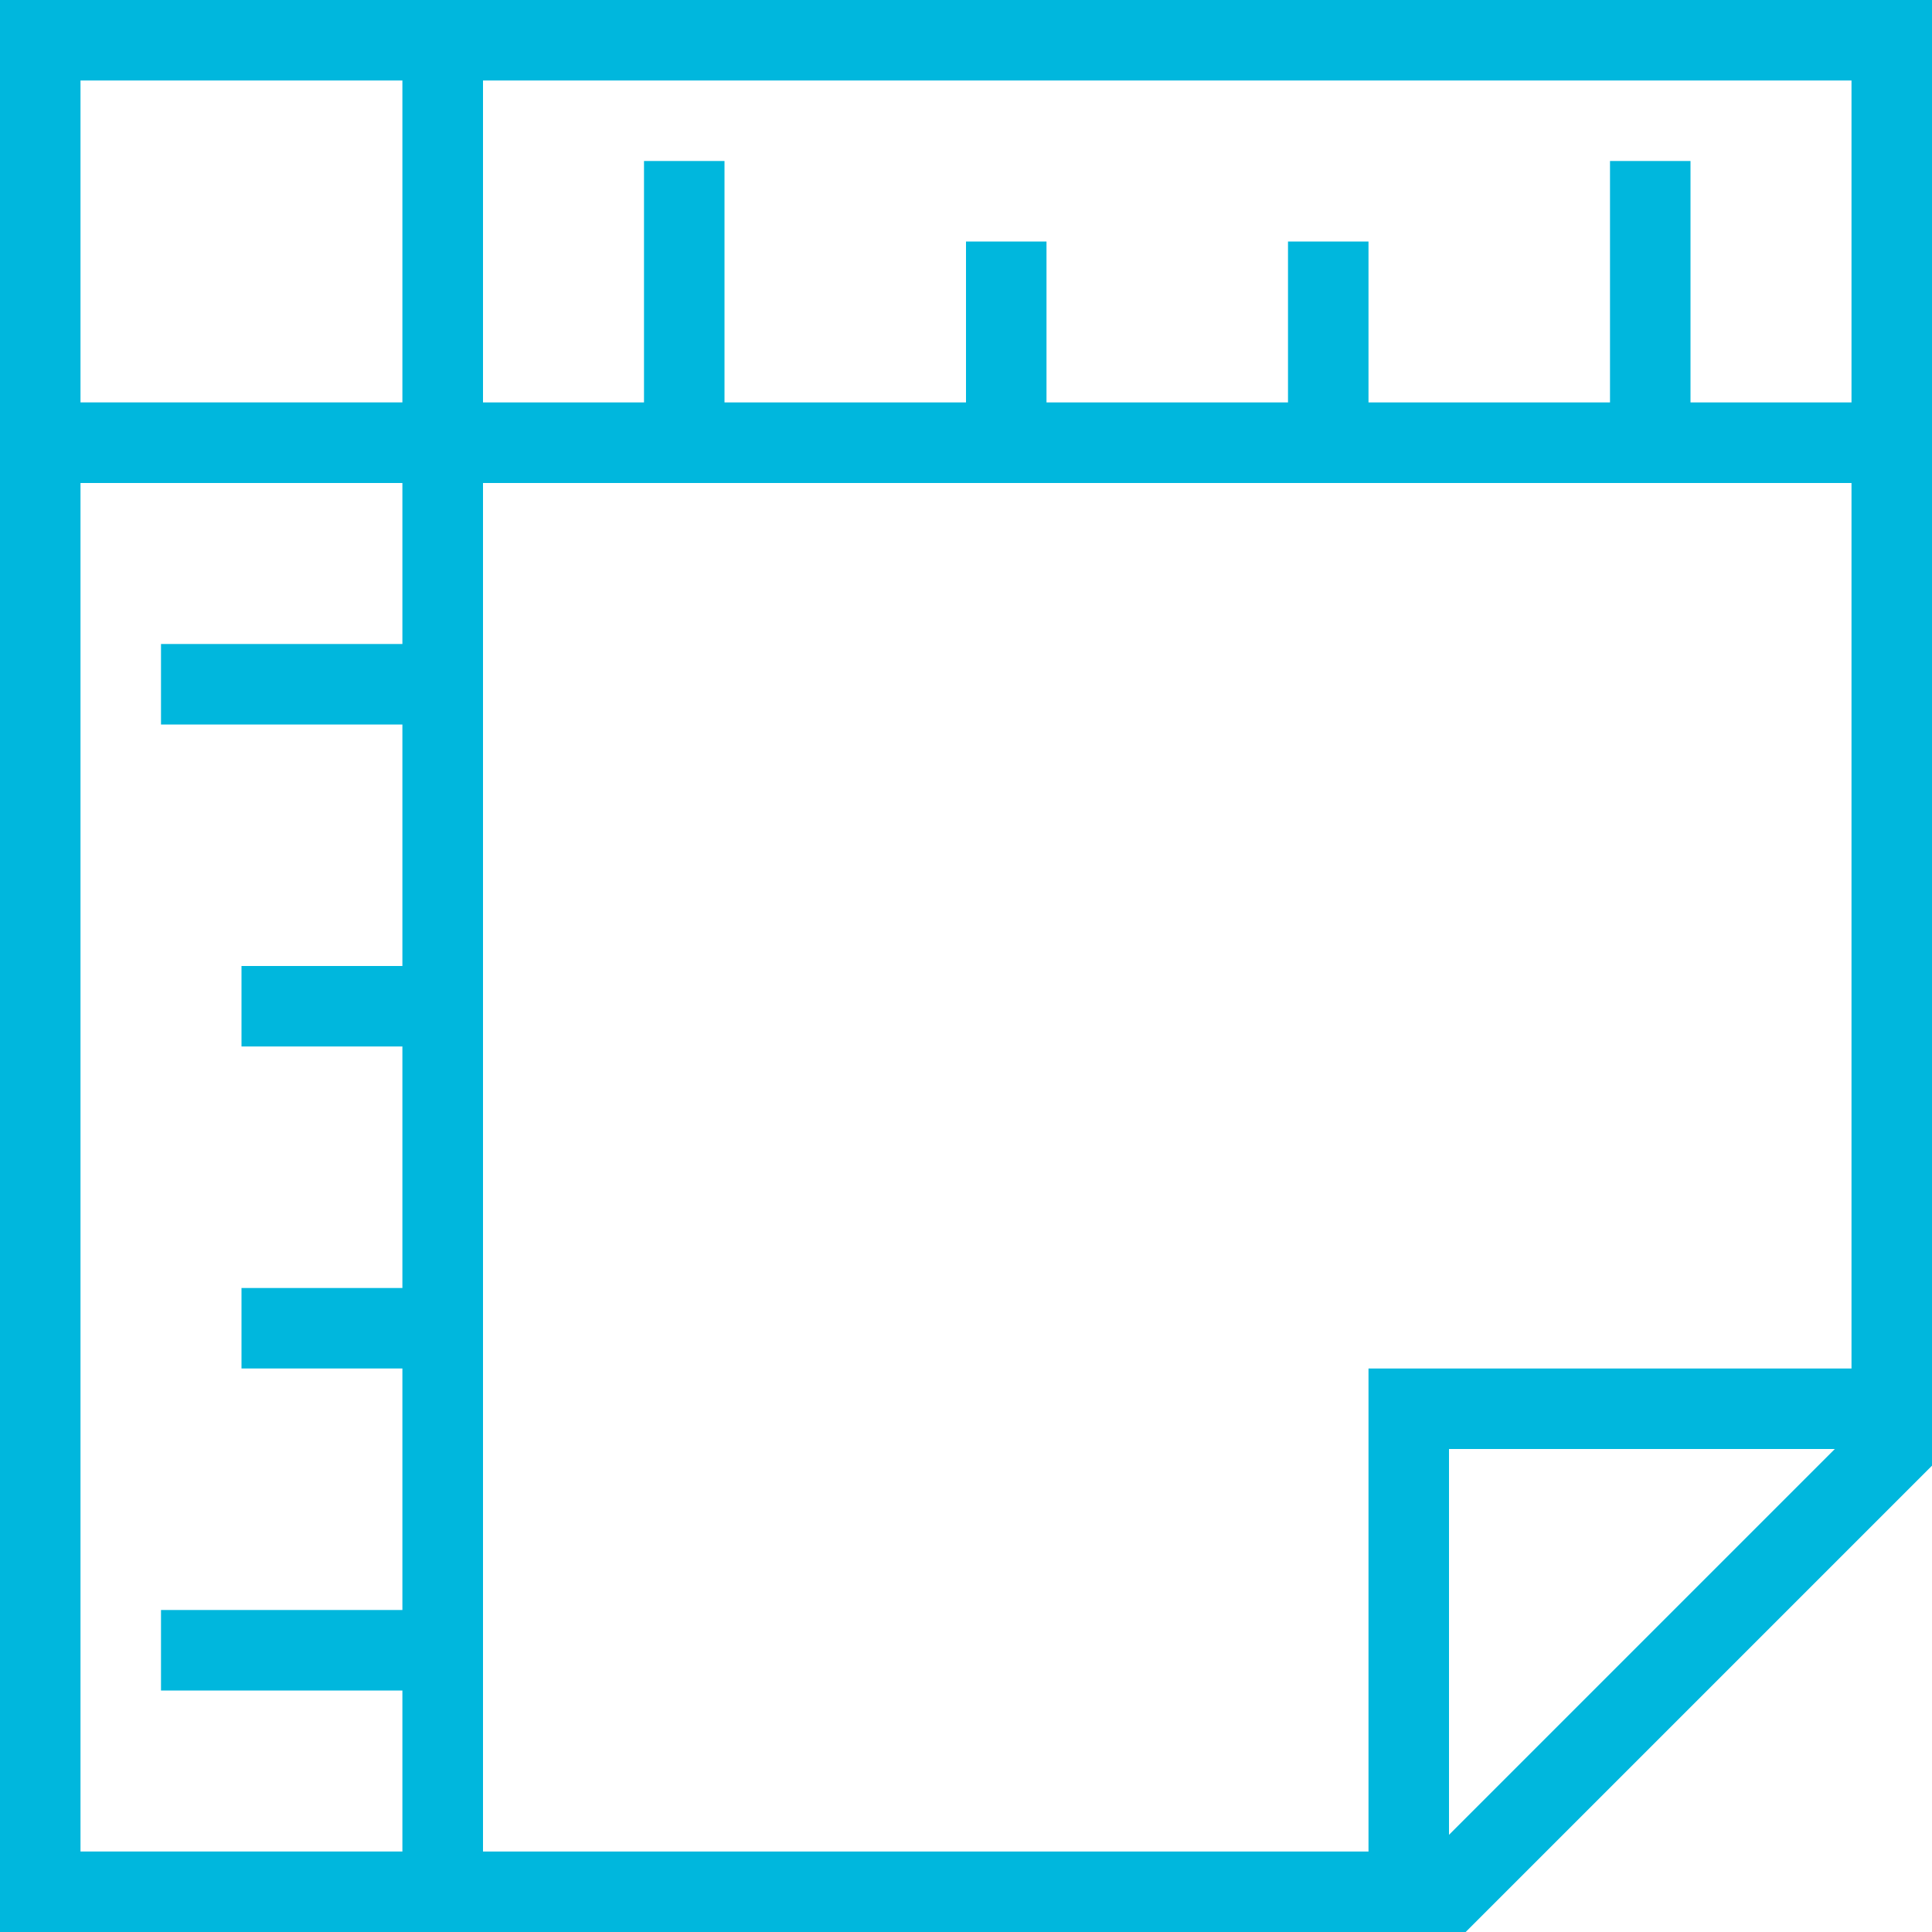
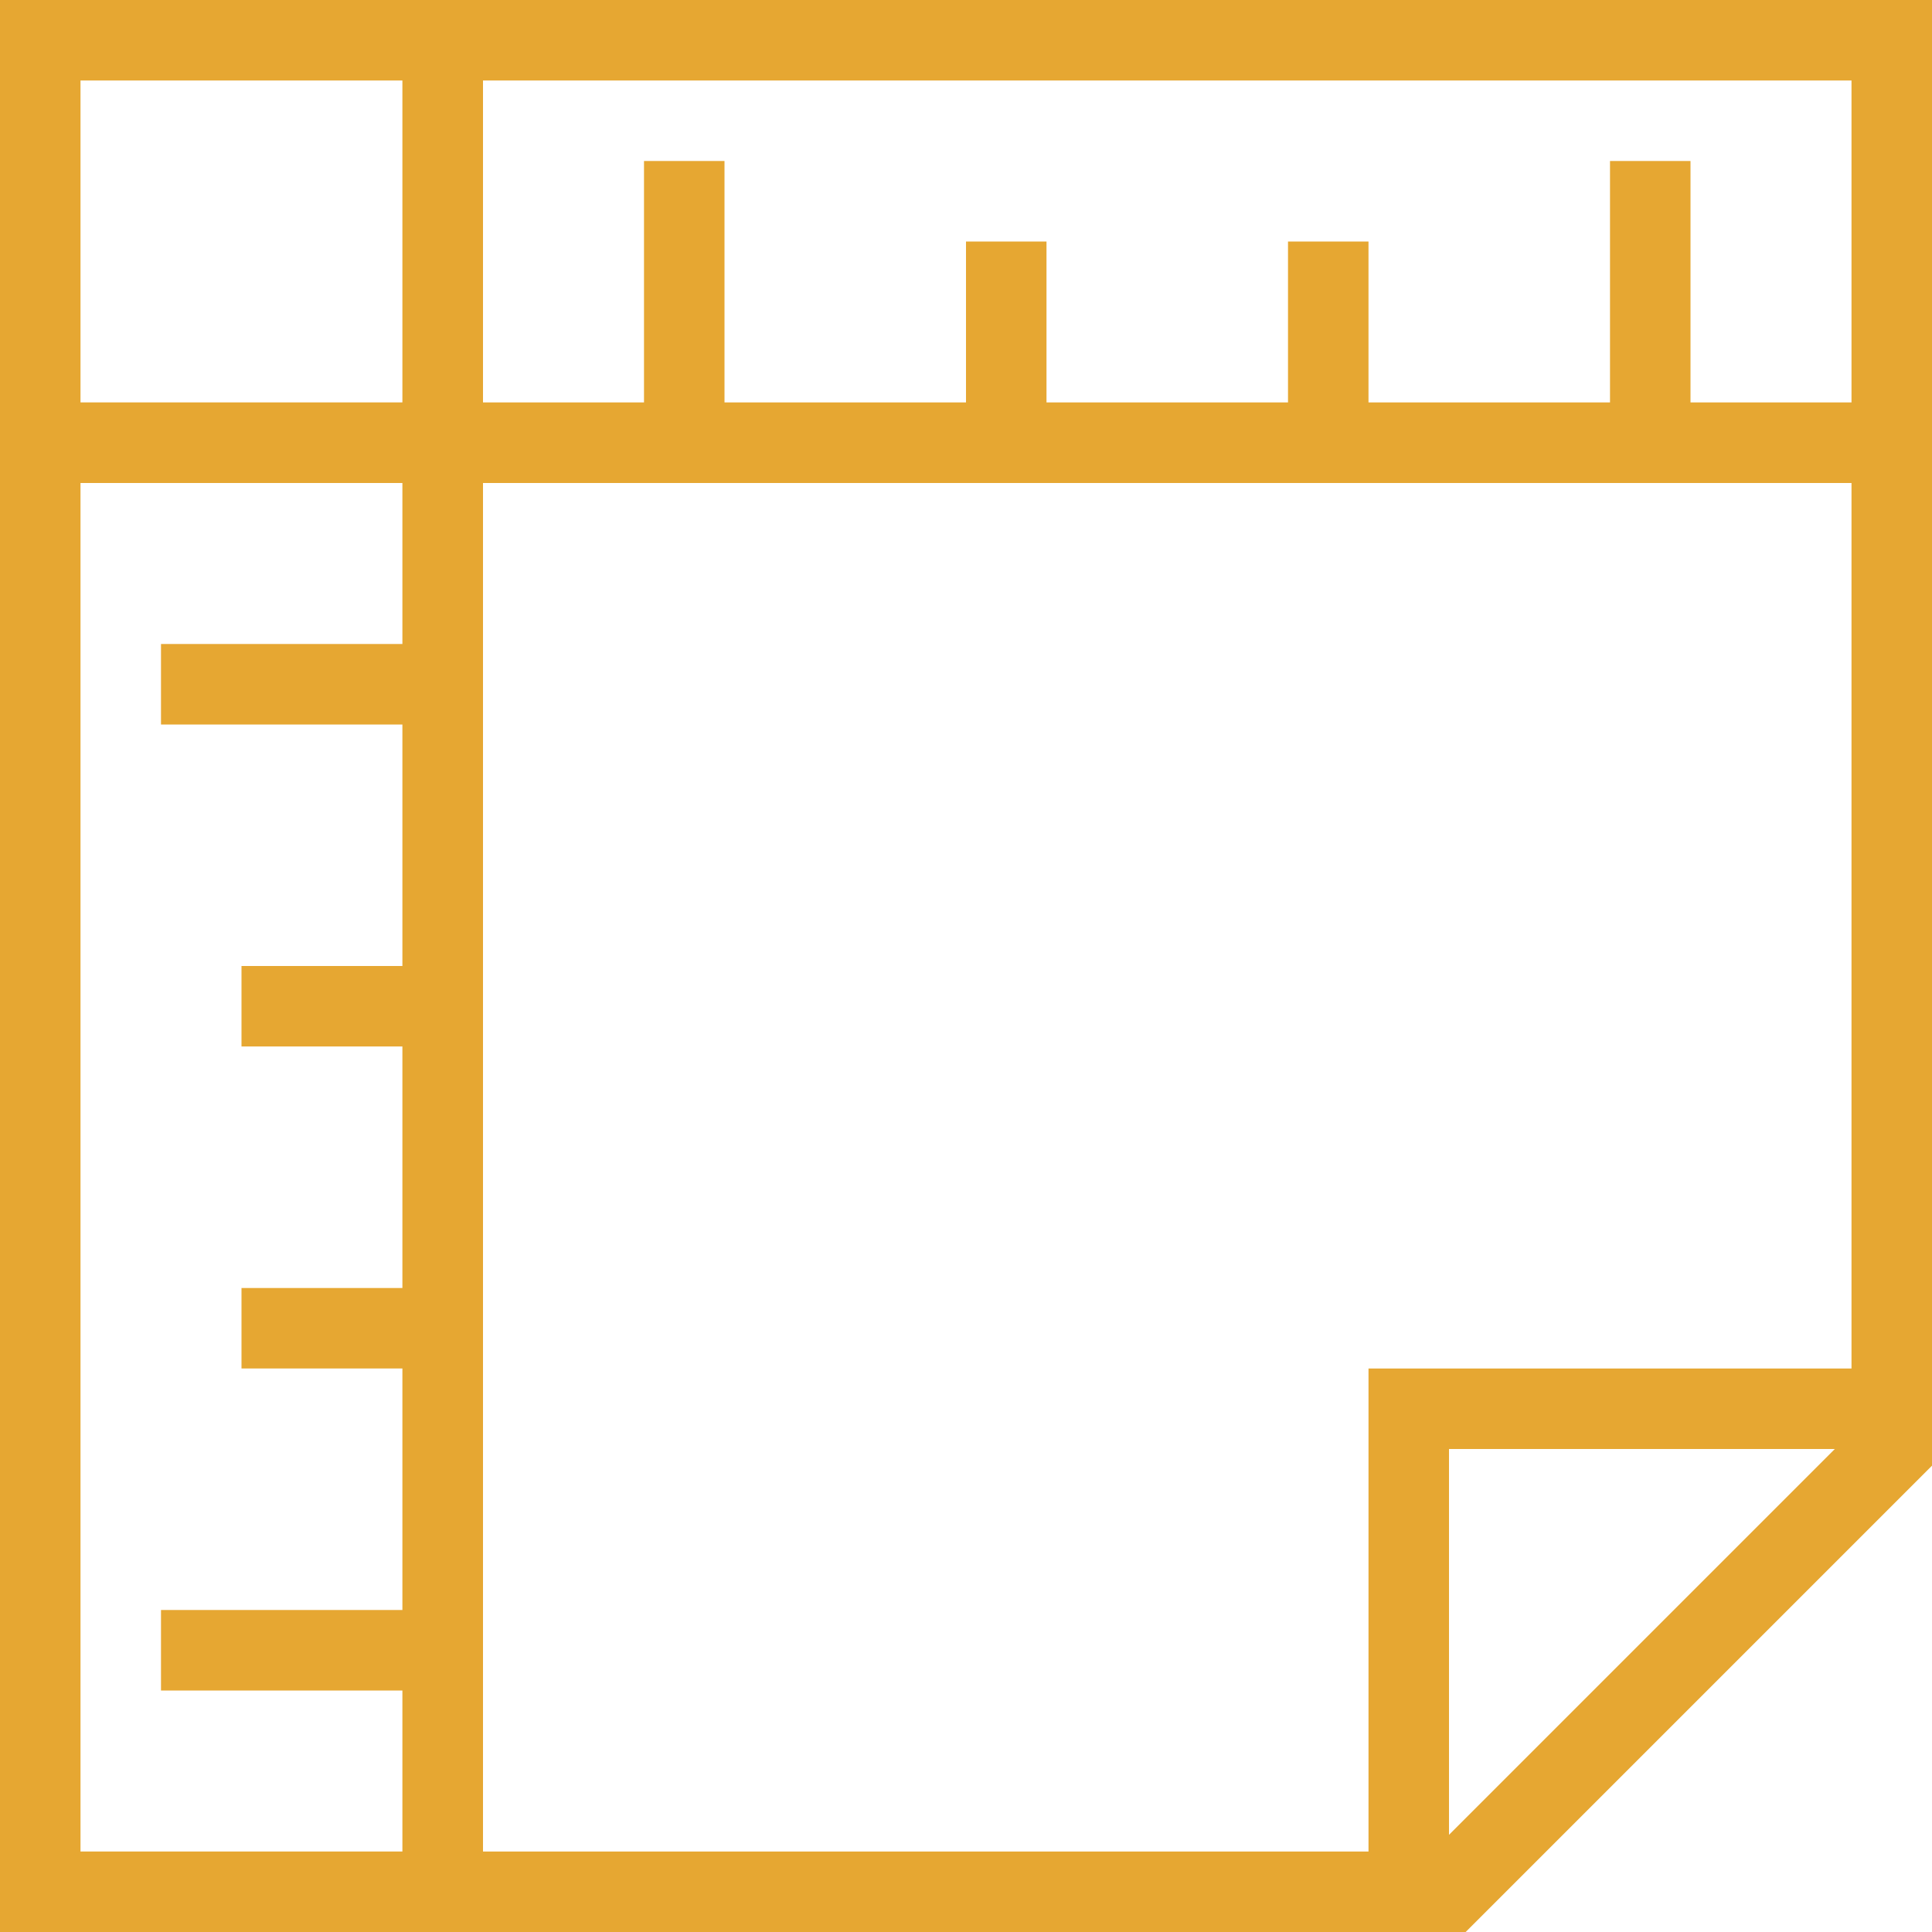
<svg xmlns="http://www.w3.org/2000/svg" width="24px" height="24px" viewBox="0 0 24 24" version="1.1">
  <defs />
  <g id="Page-1" stroke="none" stroke-width="1" fill="none" fill-rule="evenodd">
-     <g id="home_icon_002" stroke="#00B7DD">
+     <g id="home_icon_002" stroke="#e6a732">
      <polygon id="Stroke-7180" points="5.5 5.5 0.5 5.5 0.5 23.5 5.5 23.5" />
      <polygon id="Stroke-7181" points="23.5 0.5 5.5 0.5 5.5 5.5 23.5 5.5" />
      <polygon id="Stroke-7182" points="0.5 0.5 5.5 0.5 5.5 5.5 0.5 5.5" />
      <polygon id="Stroke-7183" points="18 23.5 5.5 23.5 5.5 5.5 23.5 5.5 23.5 18" />
      <polyline id="Stroke-7184" points="17.5 23.5 17.5 17.5 23.5 17.5" />
      <path d="M8.5,5.5 L8.5,2" id="Stroke-7185" stroke-linejoin="round" />
      <path d="M12.5,5.5 L12.5,3" id="Stroke-7186" stroke-linejoin="round" />
      <path d="M16.5,5.5 L16.5,3" id="Stroke-7187" stroke-linejoin="round" />
      <path d="M20.5,5.5 L20.5,2" id="Stroke-7188" stroke-linejoin="round" />
      <path d="M5.5,20.5 L2,20.5" id="Stroke-7189" stroke-linejoin="round" />
      <path d="M5.5,16.5 L3,16.5" id="Stroke-7190" stroke-linejoin="round" />
      <path d="M5.5,12.5 L3,12.5" id="Stroke-7191" stroke-linejoin="round" />
      <path d="M5.5,8.5 L2,8.5" id="Stroke-7192" stroke-linejoin="round" />
    </g>
  </g>
</svg>
